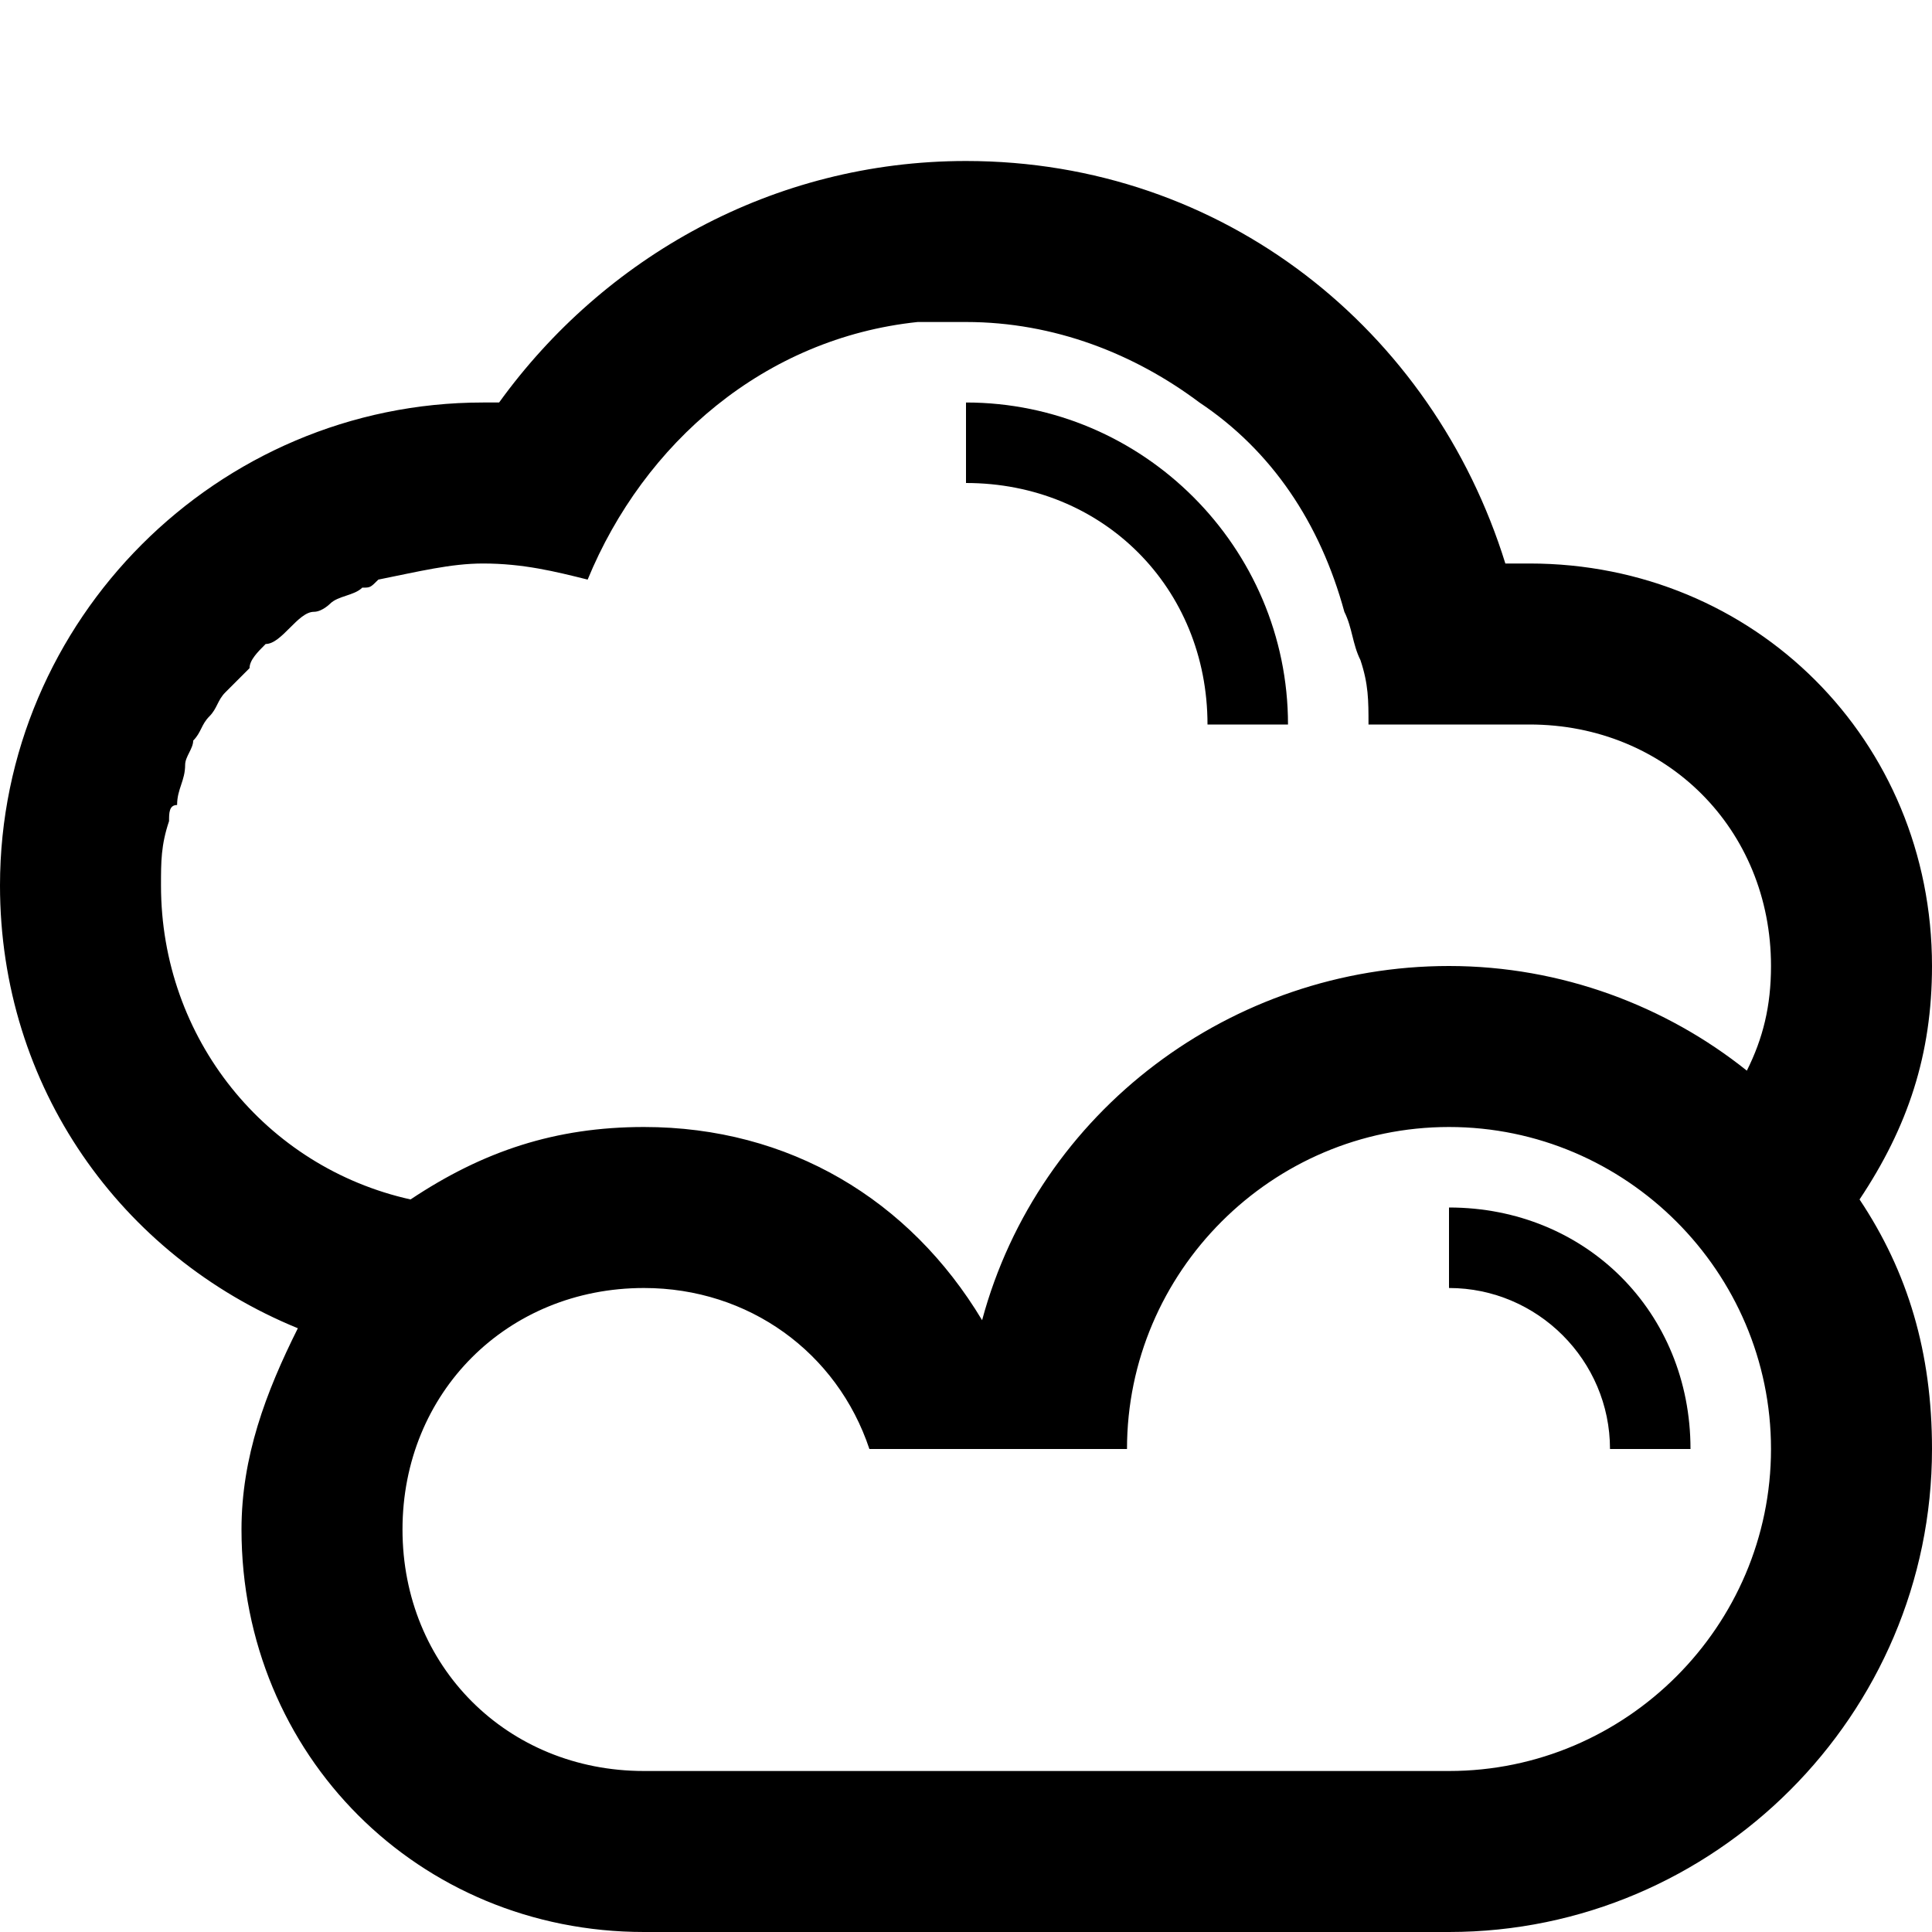
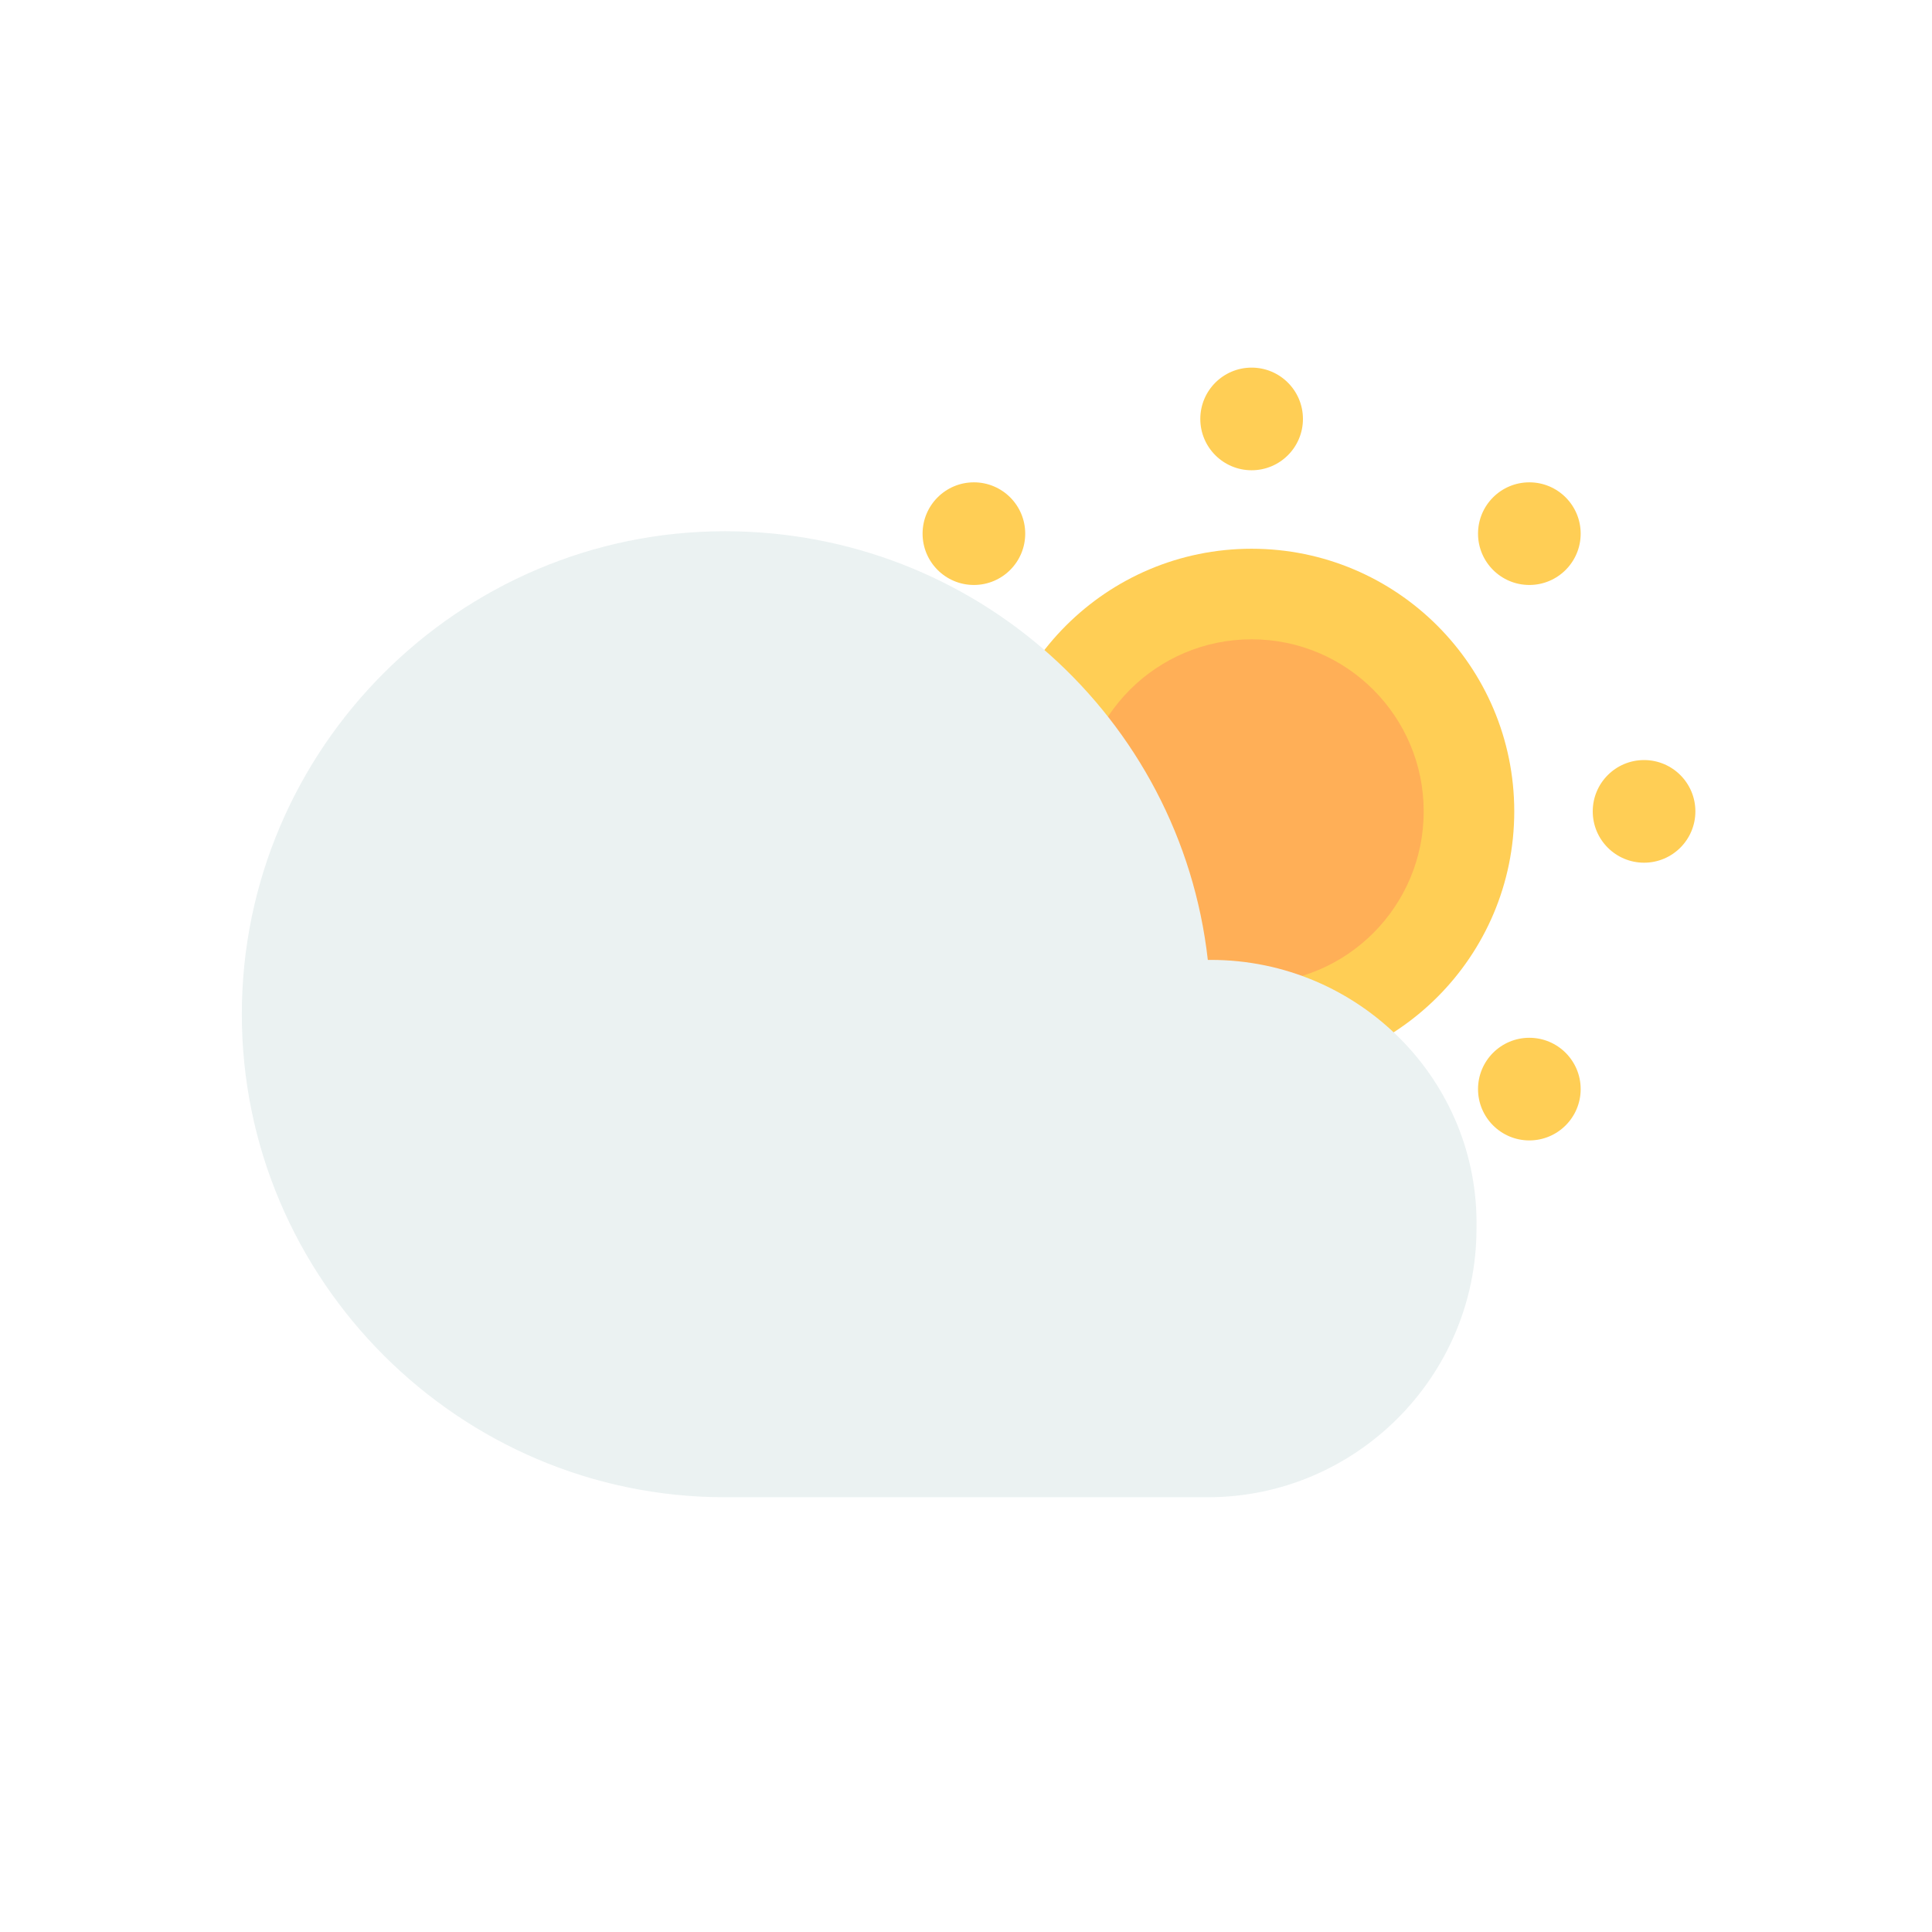
- <svg xmlns="http://www.w3.org/2000/svg" enable-background="new 0 0 24 24" height="24px" id="Layer_1" version="1.1" viewBox="0 0 24 24" width="24px" xml:space="preserve">
-   <g>
-     <path d="M15,9h1c0-2.2-1.8-4-4-4v1C13.7,6,15,7.3,15,9z" />
-     <path d="M24,12c0-2.8-2.2-5-5-5c-0.1,0-0.2,0-0.3,0c-0.9-2.9-3.5-5-6.7-5C9.6,2,7.5,3.2,6.2,5C6.2,5,6.1,5,6,5c-3.3,0-6,2.7-6,6   c0,2.5,1.5,4.6,3.7,5.5v0C3.3,17.3,3,18.1,3,19c0,2.8,2.2,5,5,5h10c3.3,0,6-2.7,6-6c0-1.2-0.3-2.2-0.9-3.1C23.7,14,24,13.1,24,12z    M22.5,14C22.5,14,22.5,14,22.5,14C22.5,14,22.5,14,22.5,14z M2,11c0-0.3,0-0.5,0.1-0.8c0-0.1,0-0.2,0.1-0.2c0-0.2,0.1-0.3,0.1-0.5   c0-0.1,0.1-0.2,0.1-0.3C2.5,9.1,2.5,9,2.6,8.9c0.1-0.1,0.1-0.2,0.2-0.3C2.9,8.5,3,8.4,3.1,8.3C3.1,8.2,3.2,8.1,3.3,8   C3.4,8,3.5,7.9,3.6,7.8c0.1-0.1,0.2-0.2,0.3-0.2c0.1,0,0.2-0.1,0.2-0.1c0.1-0.1,0.3-0.1,0.4-0.2c0.1,0,0.1,0,0.2-0.1   C5.2,7.1,5.6,7,6,7c0.5,0,0.9,0.1,1.3,0.2c0.7-1.7,2.2-3,4.1-3.2c0,0,0.1,0,0.1,0c0.2,0,0.3,0,0.5,0c1.1,0,2.1,0.4,2.9,1   c0,0,0,0,0,0c0.9,0.6,1.5,1.5,1.8,2.6c0.1,0.2,0.1,0.4,0.2,0.6C17,8.5,17,8.7,17,9h2c1.7,0,3,1.3,3,3c0,0.5-0.1,0.9-0.3,1.3   c-1-0.8-2.3-1.3-3.7-1.3c-2.7,0-5.1,1.8-5.8,4.4C11.3,14.9,9.8,14,8,14c-1.1,0-2,0.3-2.9,0.9C3.3,14.5,2,12.9,2,11z M4.3,15.6   C4.3,15.6,4.3,15.6,4.3,15.6C4.3,15.6,4.3,15.6,4.3,15.6z M18,22h-4.5H12H8c-1.7,0-3-1.3-3-3s1.3-3,3-3c1.3,0,2.4,0.8,2.8,2H14   c0-2.2,1.8-4,4-4s4,1.8,4,4S20.2,22,18,22z" />
-     <path d="M18,15L18,15v1c1.1,0,2,0.9,2,2h1C21,16.3,19.7,15,18,15z" />
+ <svg xmlns="http://www.w3.org/2000/svg" shape-rendering="geometricPrecision" text-rendering="geometricPrecision" viewBox="0 0 64 64" style="white-space: pre;">
+   <style>
+ @keyframes a0_t { 0% { transform: translate(41.4617px,26.8779px) scale(1,1) translate(-14.7px,-14.7px); animation-timing-function: cubic-bezier(0.86,0,0.07,1); } 50% { transform: translate(41.4617px,26.8779px) scale(0.7,0.7) translate(-14.7px,-14.7px); animation-timing-function: cubic-bezier(0.86,0,0.07,1); } 100% { transform: translate(41.4617px,26.8779px) scale(1,1) translate(-14.7px,-14.7px); } }
+ @keyframes a1_t { 0% { transform: translate(41.4617px,26.8779px) rotate(0deg) translate(-14.7px,-14.7px); } 100% { transform: translate(41.4617px,26.8779px) rotate(360deg) translate(-14.7px,-14.7px); } }
+ @keyframes a1_o { 0% { opacity: 1; animation-timing-function: cubic-bezier(0.445,0.05,0.55,0.95); } 50% { opacity: 0.2; animation-timing-function: cubic-bezier(0.445,0.05,0.55,0.95); } 100% { opacity: 1; } }
+ @keyframes a2_t { 0% { transform: translate(8.010782px,17.5979px); animation-timing-function: cubic-bezier(0.445,0.05,0.55,0.95); } 50% { transform: translate(8.010782px,11.5979px); animation-timing-function: cubic-bezier(0.445,0.05,0.55,0.95); } 100% { transform: translate(8.010782px,17.5979px); } }
+     </style>
+   <g transform="translate(26.7617,12.1779)">
+     <ellipse fill="#FFCE55" rx="8.7" ry="8.7" transform="translate(0,0) translate(14.7,14.7)" />
  </g>
+   <g transform="translate(41.4617,26.8779) translate(-14.7,-14.7)" style="animation: 3s linear infinite both a0_t;">
+     <ellipse fill="#FFAF57" rx="5.7" ry="5.7" transform="translate(0,0) translate(14.7,14.7)" />
+   </g>
+   <g opacity="1" transform="translate(41.4617,26.8779) translate(-14.7,-14.7)" style="animation: 3s linear infinite both a1_t, 3s linear infinite both a1_o;">
+     <ellipse fill="#FFCE55" rx="1.7" ry="1.7" transform="translate(0,0) translate(14.7,1.7)" />
+     <ellipse fill="#FFCE55" rx="1.7" ry="1.7" transform="translate(0,0) translate(14.7,27.7)" />
+     <ellipse fill="#FFCE55" rx="1.7" ry="1.7" transform="translate(0,0) translate(1.7,14.7)" />
+     <ellipse fill="#FFCE55" rx="1.7" ry="1.7" transform="translate(0,0) translate(27.7,14.7)" />
+     <ellipse fill="#FFCE55" rx="1.7" ry="1.7" transform="translate(0,0) translate(5.5,5.5)" />
+     <ellipse fill="#FFCE55" rx="1.7" ry="1.7" transform="translate(0,0) translate(23.9,23.9)" />
+     <ellipse fill="#FFCE55" rx="1.7" ry="1.7" transform="translate(0,0) translate(5.5,23.9)" />
+     <ellipse fill="#FFCE55" rx="1.7" ry="1.7" transform="translate(0,0) translate(23.9,5.5)" />
+   </g>
+   <path fill="#EBF2F2" d="M32.1,14.2C32.1,14.2,32,14.2,32,14.2C31.1,6.2,24.3,0,16,0C7.2,0,0,7.2,0,16C0,24.8,7.2,32,16,32L32,32C36.9,32,40.9,28,40.9,23.1C41,18.2,37,14.2,32.1,14.2Z" transform="translate(28.4617,33.5979) translate(-20.4509,-16)" style="animation: 3s linear infinite both a2_t;" />
</svg>
